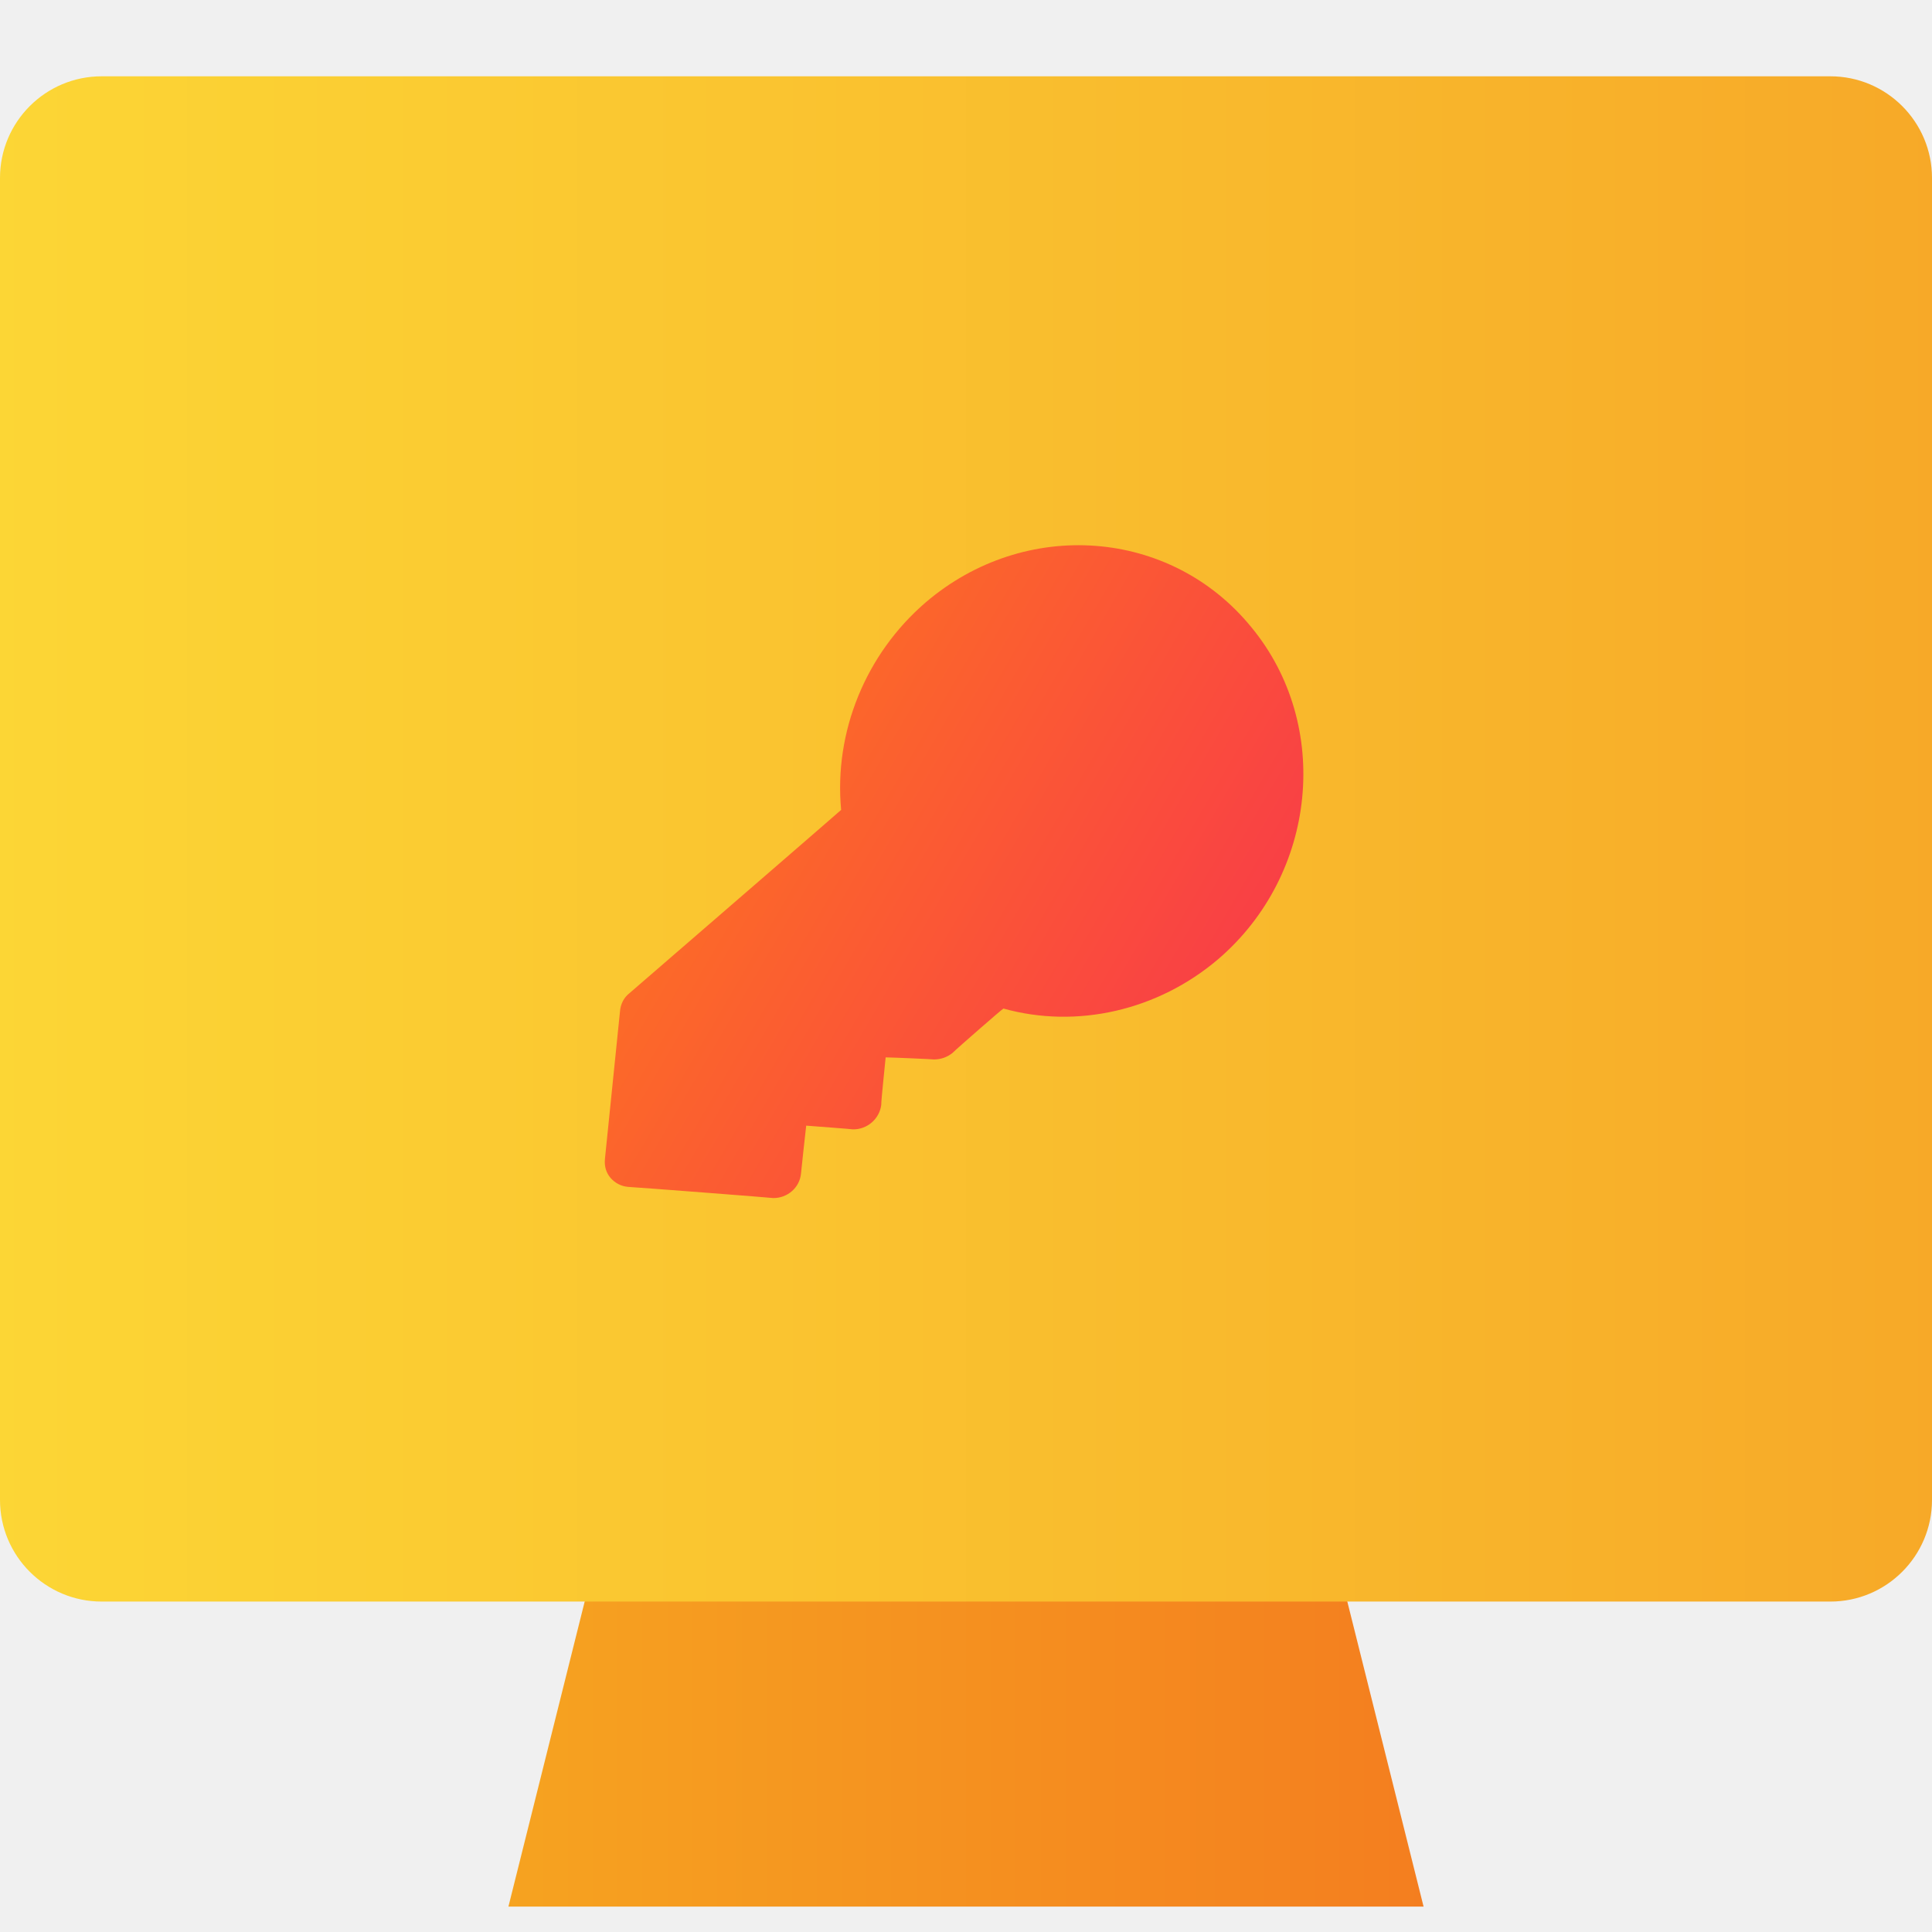
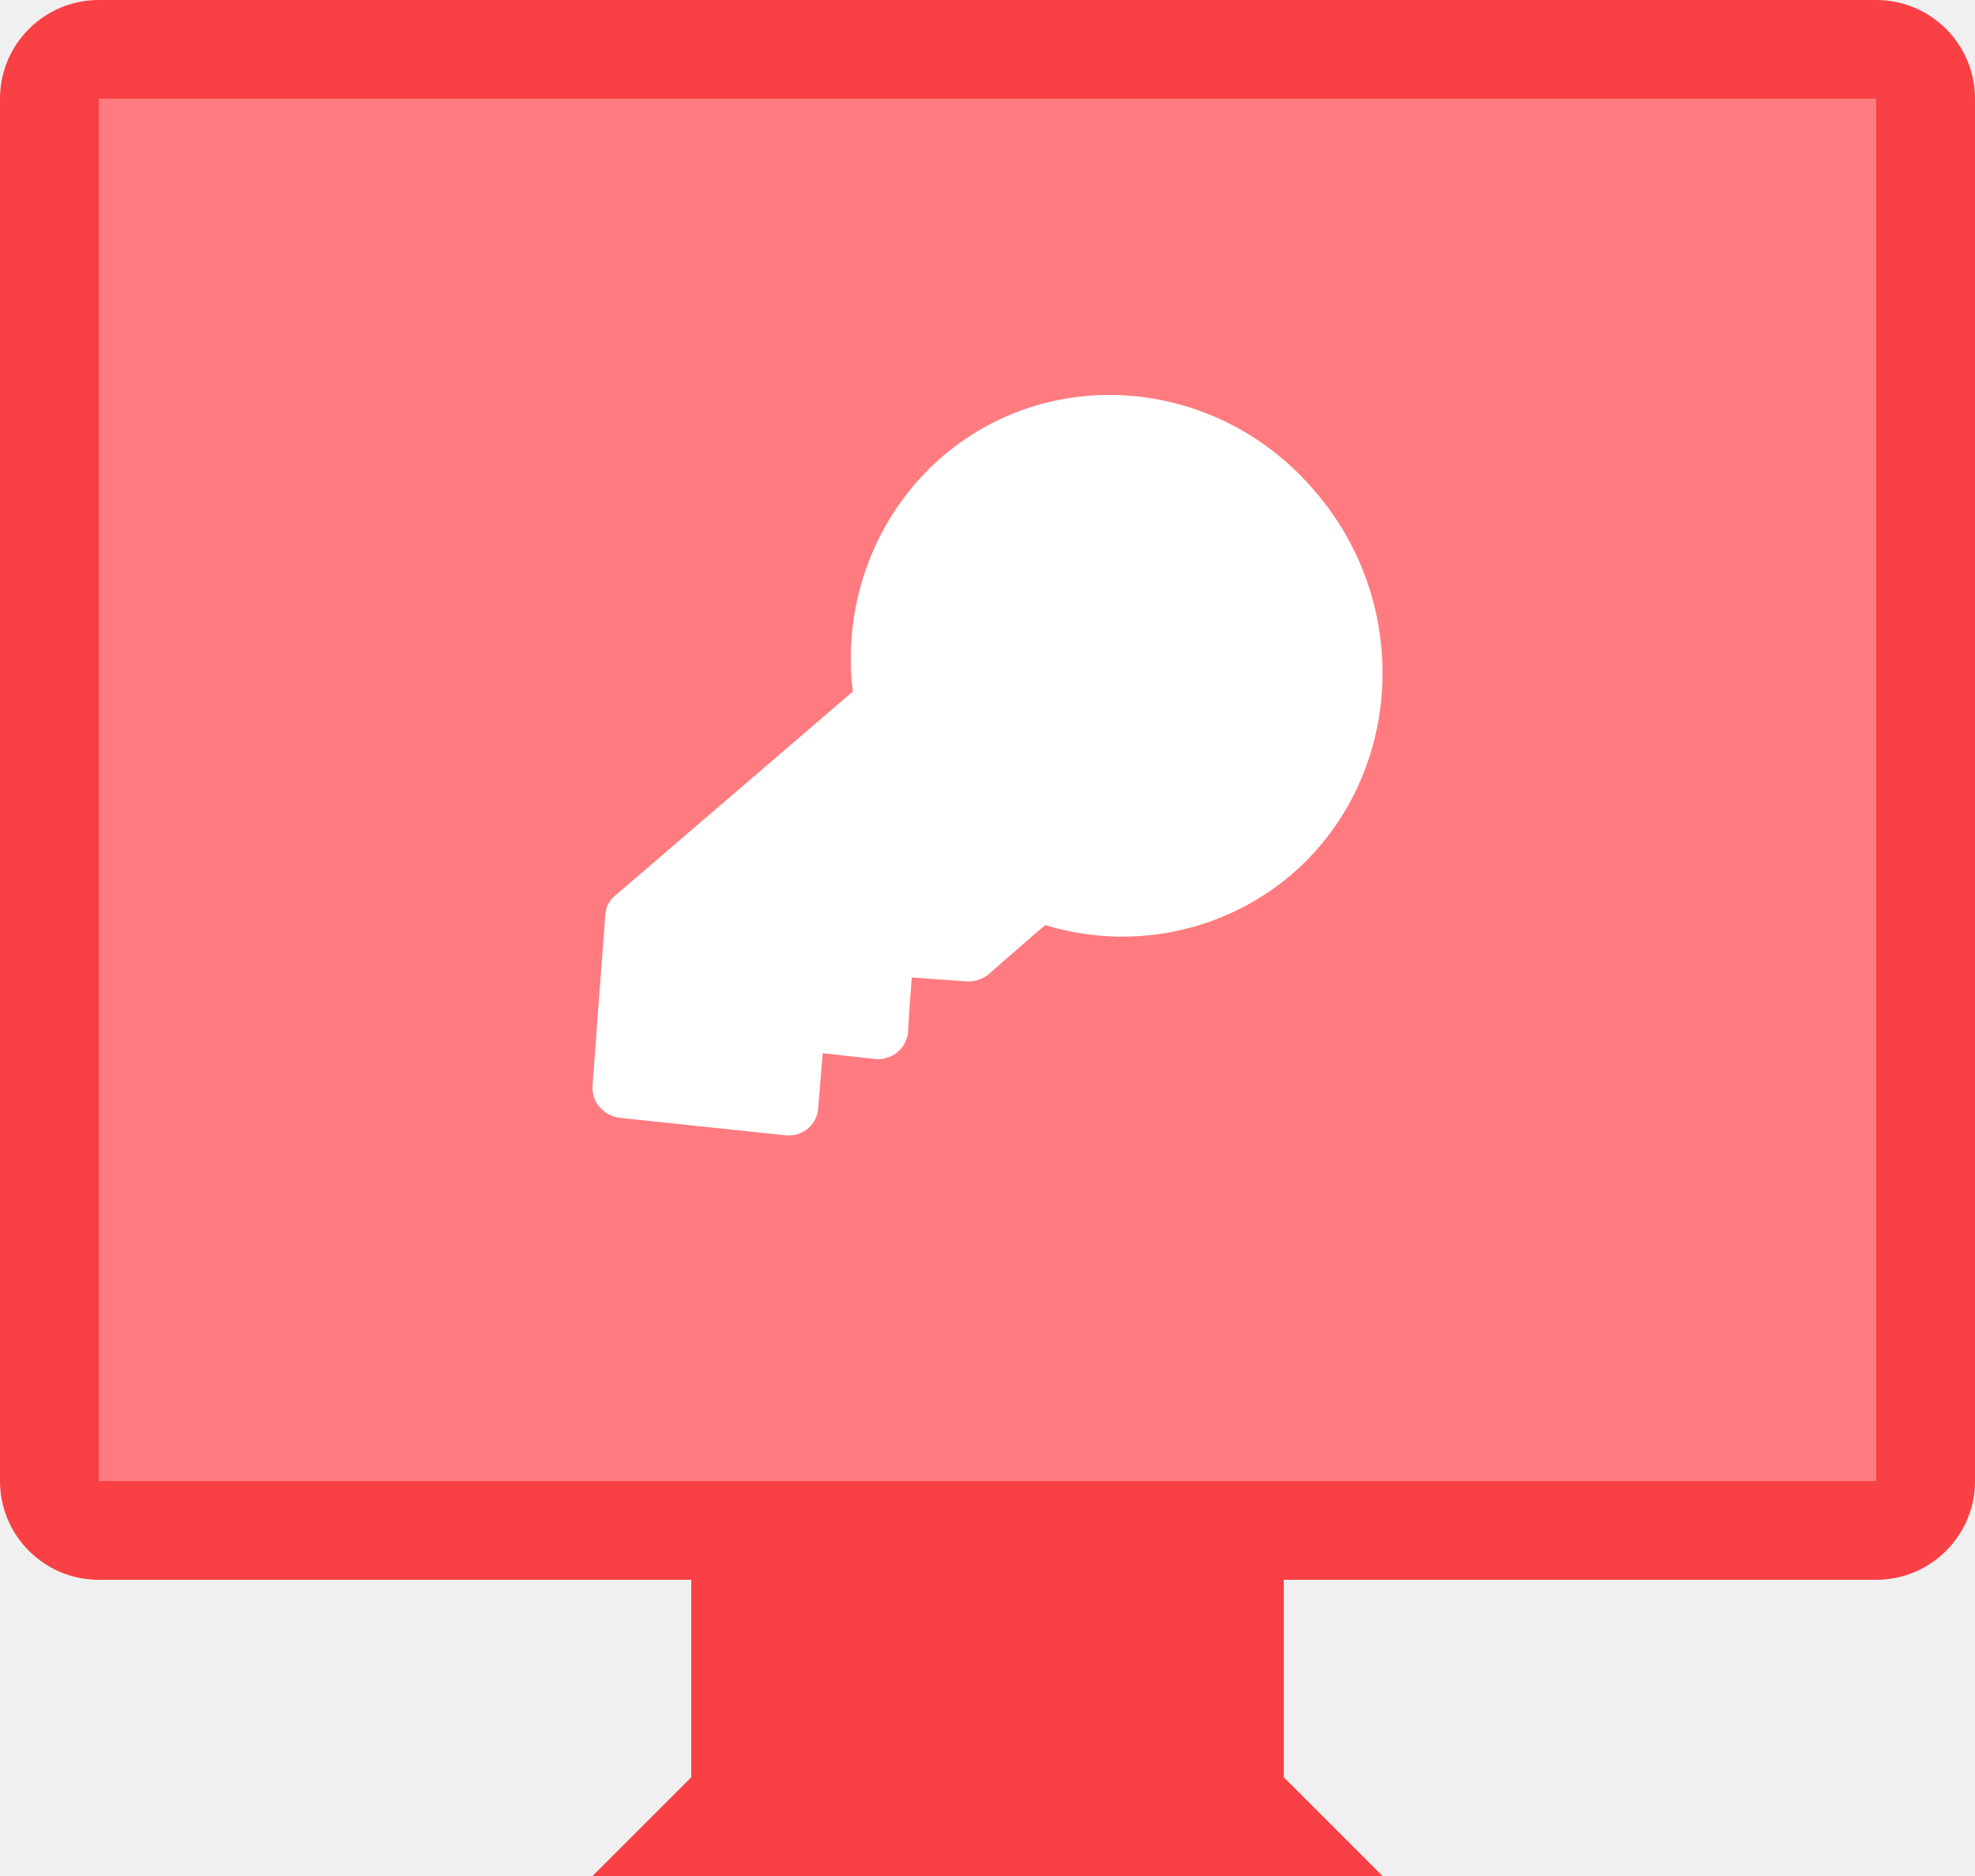
- <svg xmlns="http://www.w3.org/2000/svg" width="19px" height="19px" viewBox="0 0 19 19" version="1.1">
-   <defs>
-     <linearGradient x1="0%" y1="50.001%" x2="100%" y2="50.001%" id="linearGradient-1">
-       <stop stop-color="#F6A320" offset="0%" />
-       <stop stop-color="#F47E1F" offset="100%" />
-     </linearGradient>
-     <linearGradient x1="7.82963961e-06%" y1="50%" x2="100%" y2="50%" id="linearGradient-2">
-       <stop stop-color="#FCD635" offset="0%" />
-       <stop stop-color="#F7A928" offset="100%" />
-     </linearGradient>
-     <linearGradient x1="7.444328e-06%" y1="50%" x2="100%" y2="50%" id="linearGradient-3">
-       <stop stop-color="#FC6A28" offset="0%" />
-       <stop stop-color="#F94045" offset="100%" />
-     </linearGradient>
-   </defs>
+ <svg xmlns="http://www.w3.org/2000/svg" width="20px" height="19px" viewBox="0 0 20 19" version="1.1">
  <g id="Page-1" stroke="none" stroke-width="1" fill="none" fill-rule="evenodd">
-     <g id="Setting-main-Page-" transform="translate(-818, -116)">
-       <g id="api" transform="translate(818, 116.7504)">
-         <polygon id="Rectangle-Copy-11" fill="url(#linearGradient-1)" points="6 14 13 14 14 18 5 18" />
-         <rect id="Rectangle" fill="url(#linearGradient-2)" x="0" y="0" width="19" height="15" rx="1" />
-         <path d="M10.514,4.394 C9.339,3.947 8.045,4.575 7.618,5.786 C7.362,6.518 7.473,7.339 7.919,7.967 C7.894,8.045 7.016,10.573 7.016,10.573 C6.991,10.635 6.996,10.708 7.026,10.77 C7.086,10.905 7.578,12.001 7.623,12.1 C7.653,12.168 7.704,12.214 7.764,12.235 C7.824,12.256 7.894,12.256 7.959,12.225 C8.095,12.157 9.244,11.607 9.249,11.607 C9.37,11.539 9.425,11.388 9.364,11.259 C9.344,11.217 9.199,10.885 9.174,10.828 C9.219,10.807 9.585,10.63 9.59,10.63 C9.711,10.563 9.766,10.412 9.711,10.282 C9.686,10.241 9.54,9.908 9.515,9.856 C9.56,9.83 9.932,9.636 9.937,9.636 C9.997,9.6 10.037,9.553 10.062,9.491 C10.077,9.434 10.273,8.861 10.278,8.861 C11.005,8.674 11.603,8.118 11.864,7.385 C12.29,6.175 11.683,4.83 10.514,4.394 Z" id="Fill-2" fill="url(#linearGradient-3)" transform="translate(9.5, 8.249647) rotate(-330) translate(-9.5, -8.249647) " />
-       </g>
+     <g id="API-KEYS">
+       <polygon id="Rectangle-Copy-11" fill="#F94045" fill-rule="nonzero" points="7 15 13 15 13 18 14 19 6 19 7 18" />
+       <path d="M1,0 L19,0 C19.552,-1.01453063e-16 20,0.448 20,1 L20,15 C20,15.552 19.552,16 19,16 L1,16 C0.448,16 6.76353751e-17,15.552 0,15 L0,1 C-6.76353751e-17,0.448 0.448,1.01453063e-16 1,0 Z" id="Rectangle" fill="#F94045" fill-rule="nonzero" />
+       <polygon id="Rectangle-Copy-15" fill="#FF7B7F" fill-rule="nonzero" points="1 1 19 1 19 15 1 15" />
+       <path d="M13.347,5.012 C12.377,3.832 10.676,3.662 9.551,4.617 C8.873,5.197 8.525,6.093 8.636,7.004 L6.229,9.071 L6.229,9.071 C6.183,9.106 6.152,9.158 6.137,9.216 L6.129,9.276 C6.115,9.45 6.01,10.86 6.001,10.988 C5.994,11.074 6.02,11.153 6.071,11.211 C6.122,11.269 6.195,11.313 6.281,11.322 L7.97,11.5 L7.97,11.5 C8.134,11.506 8.276,11.389 8.286,11.22 L8.331,10.667 L8.331,10.667 L8.875,10.727 L8.875,10.727 C9.038,10.734 9.18,10.616 9.196,10.451 L9.208,10.231 C9.218,10.094 9.231,9.939 9.233,9.9 L9.795,9.94 L9.795,9.94 C9.878,9.941 9.946,9.918 10.007,9.871 L10.445,9.488 C10.525,9.419 10.585,9.369 10.586,9.37 C11.449,9.633 12.383,9.443 13.067,8.867 C14.192,7.911 14.318,6.178 13.347,5.012 Z" id="Path" fill="#FFFFFF" />
    </g>
  </g>
</svg>
